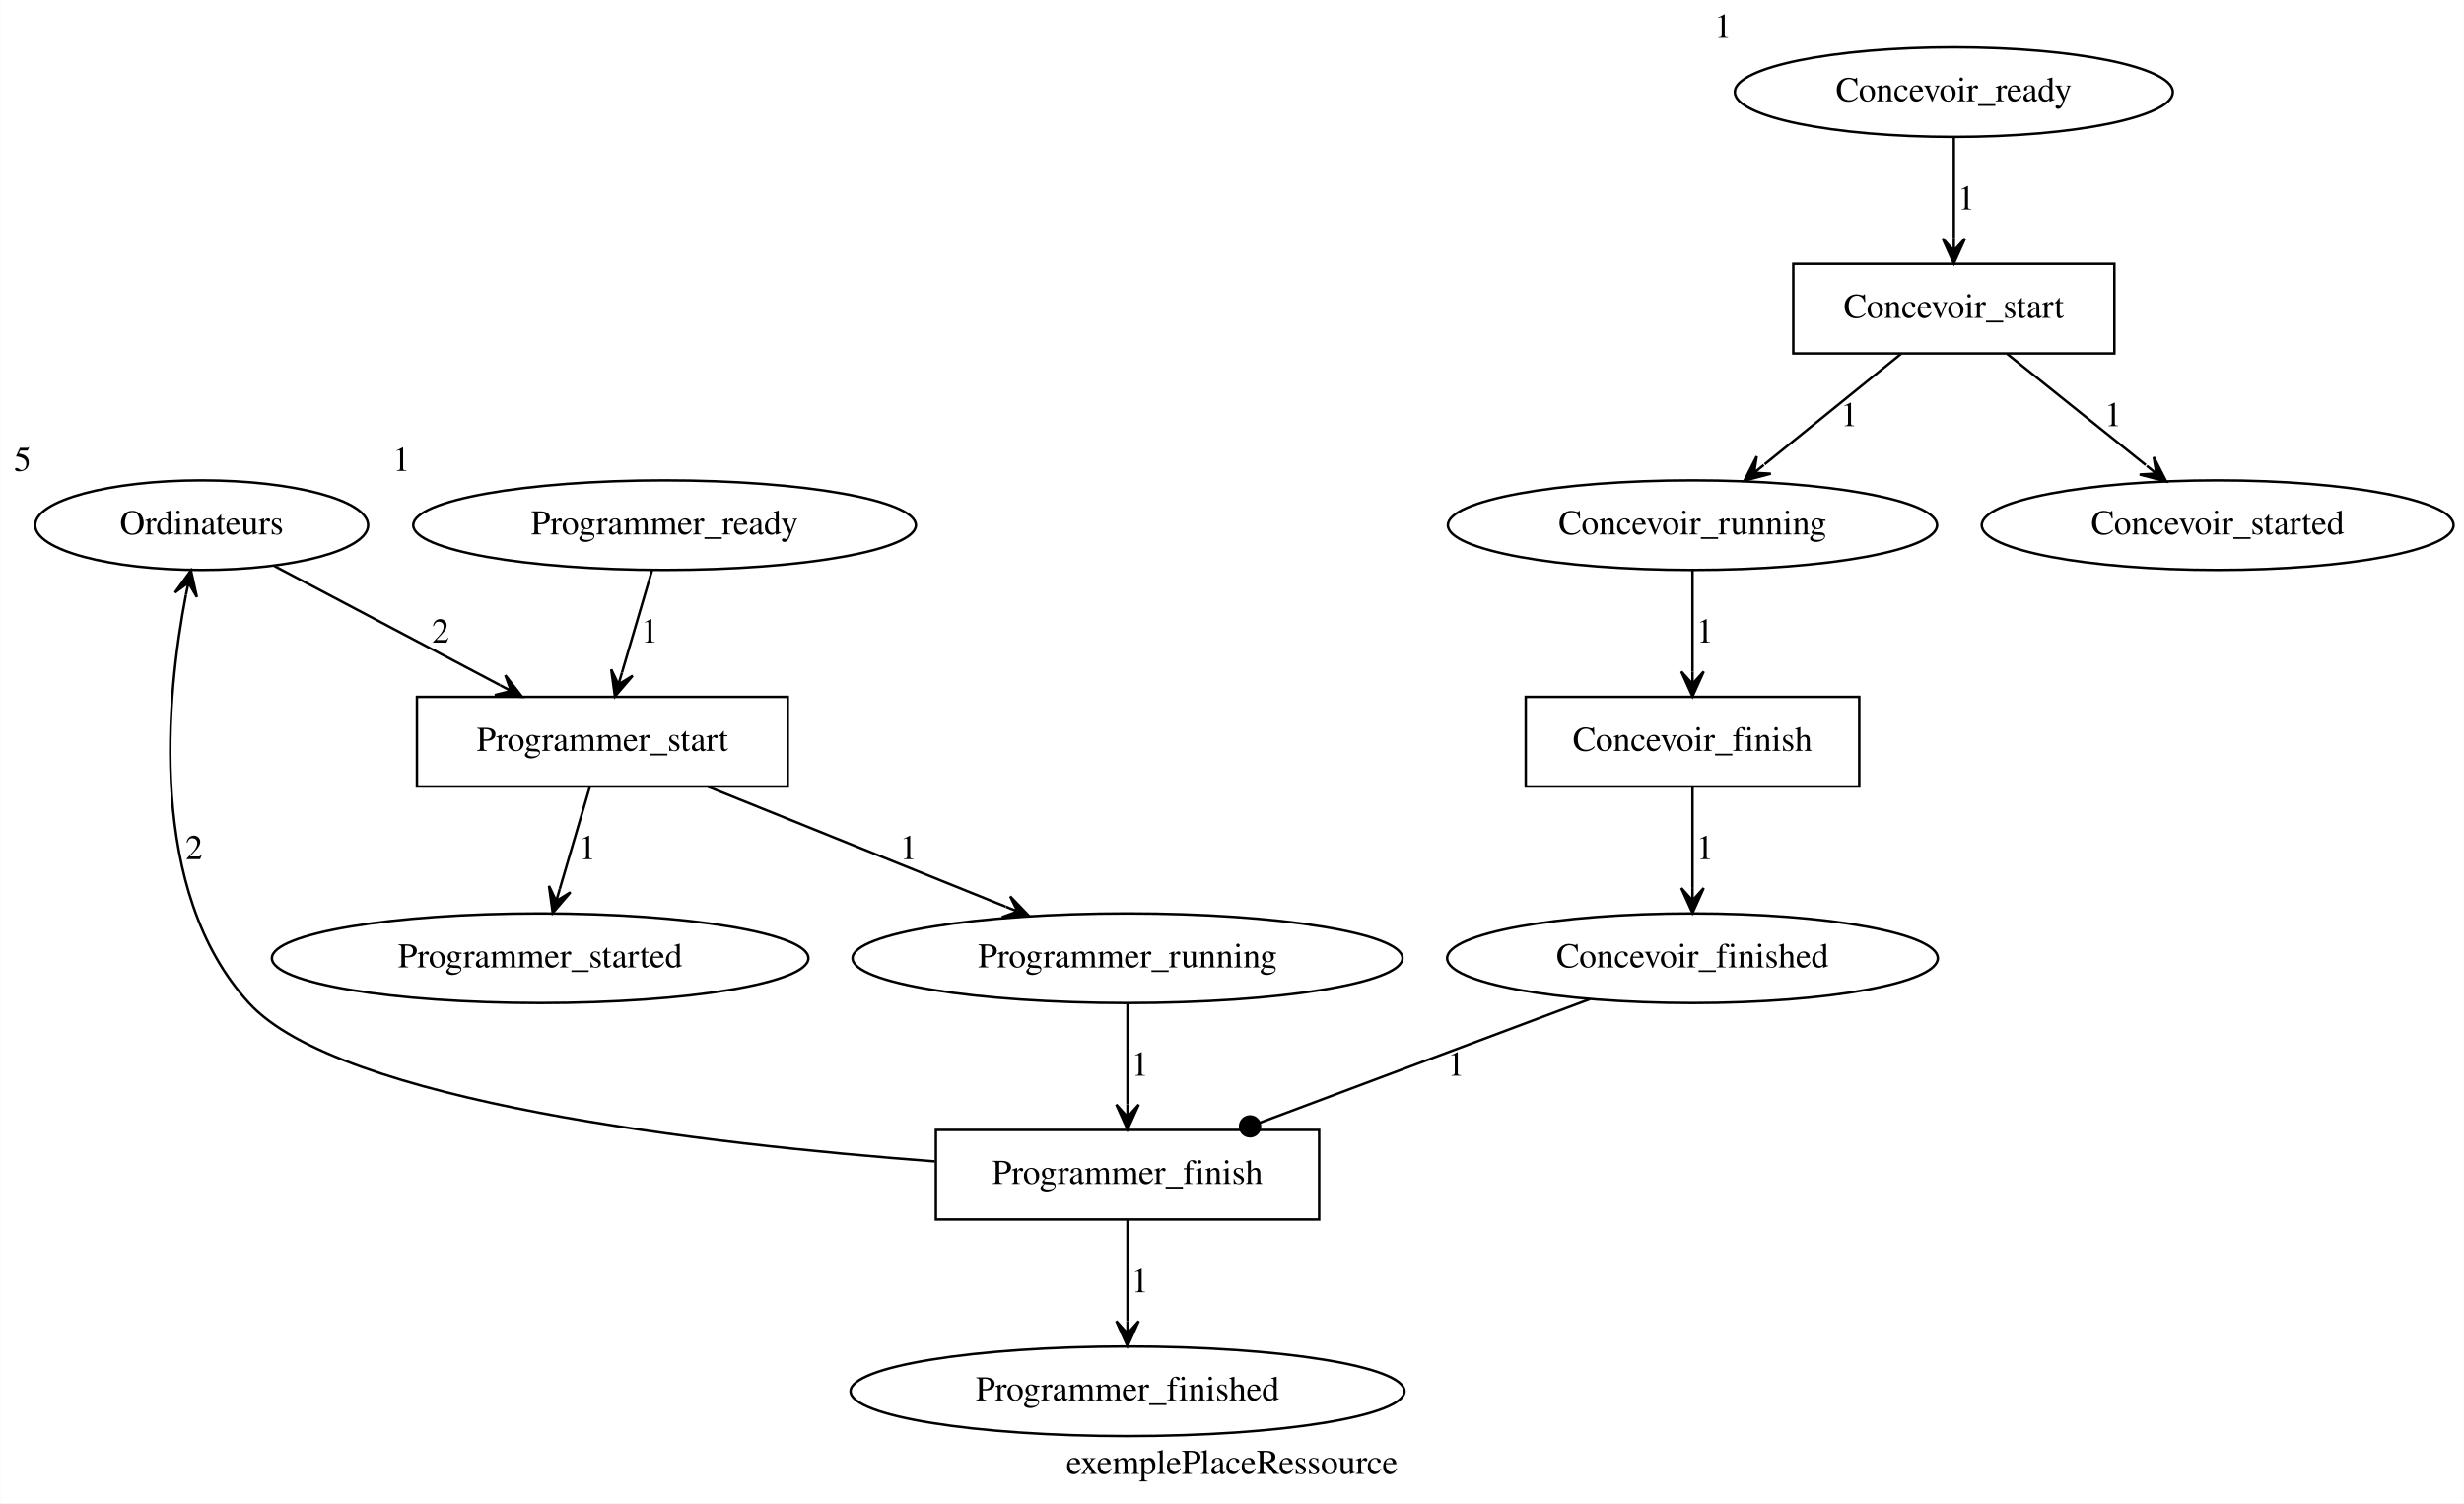
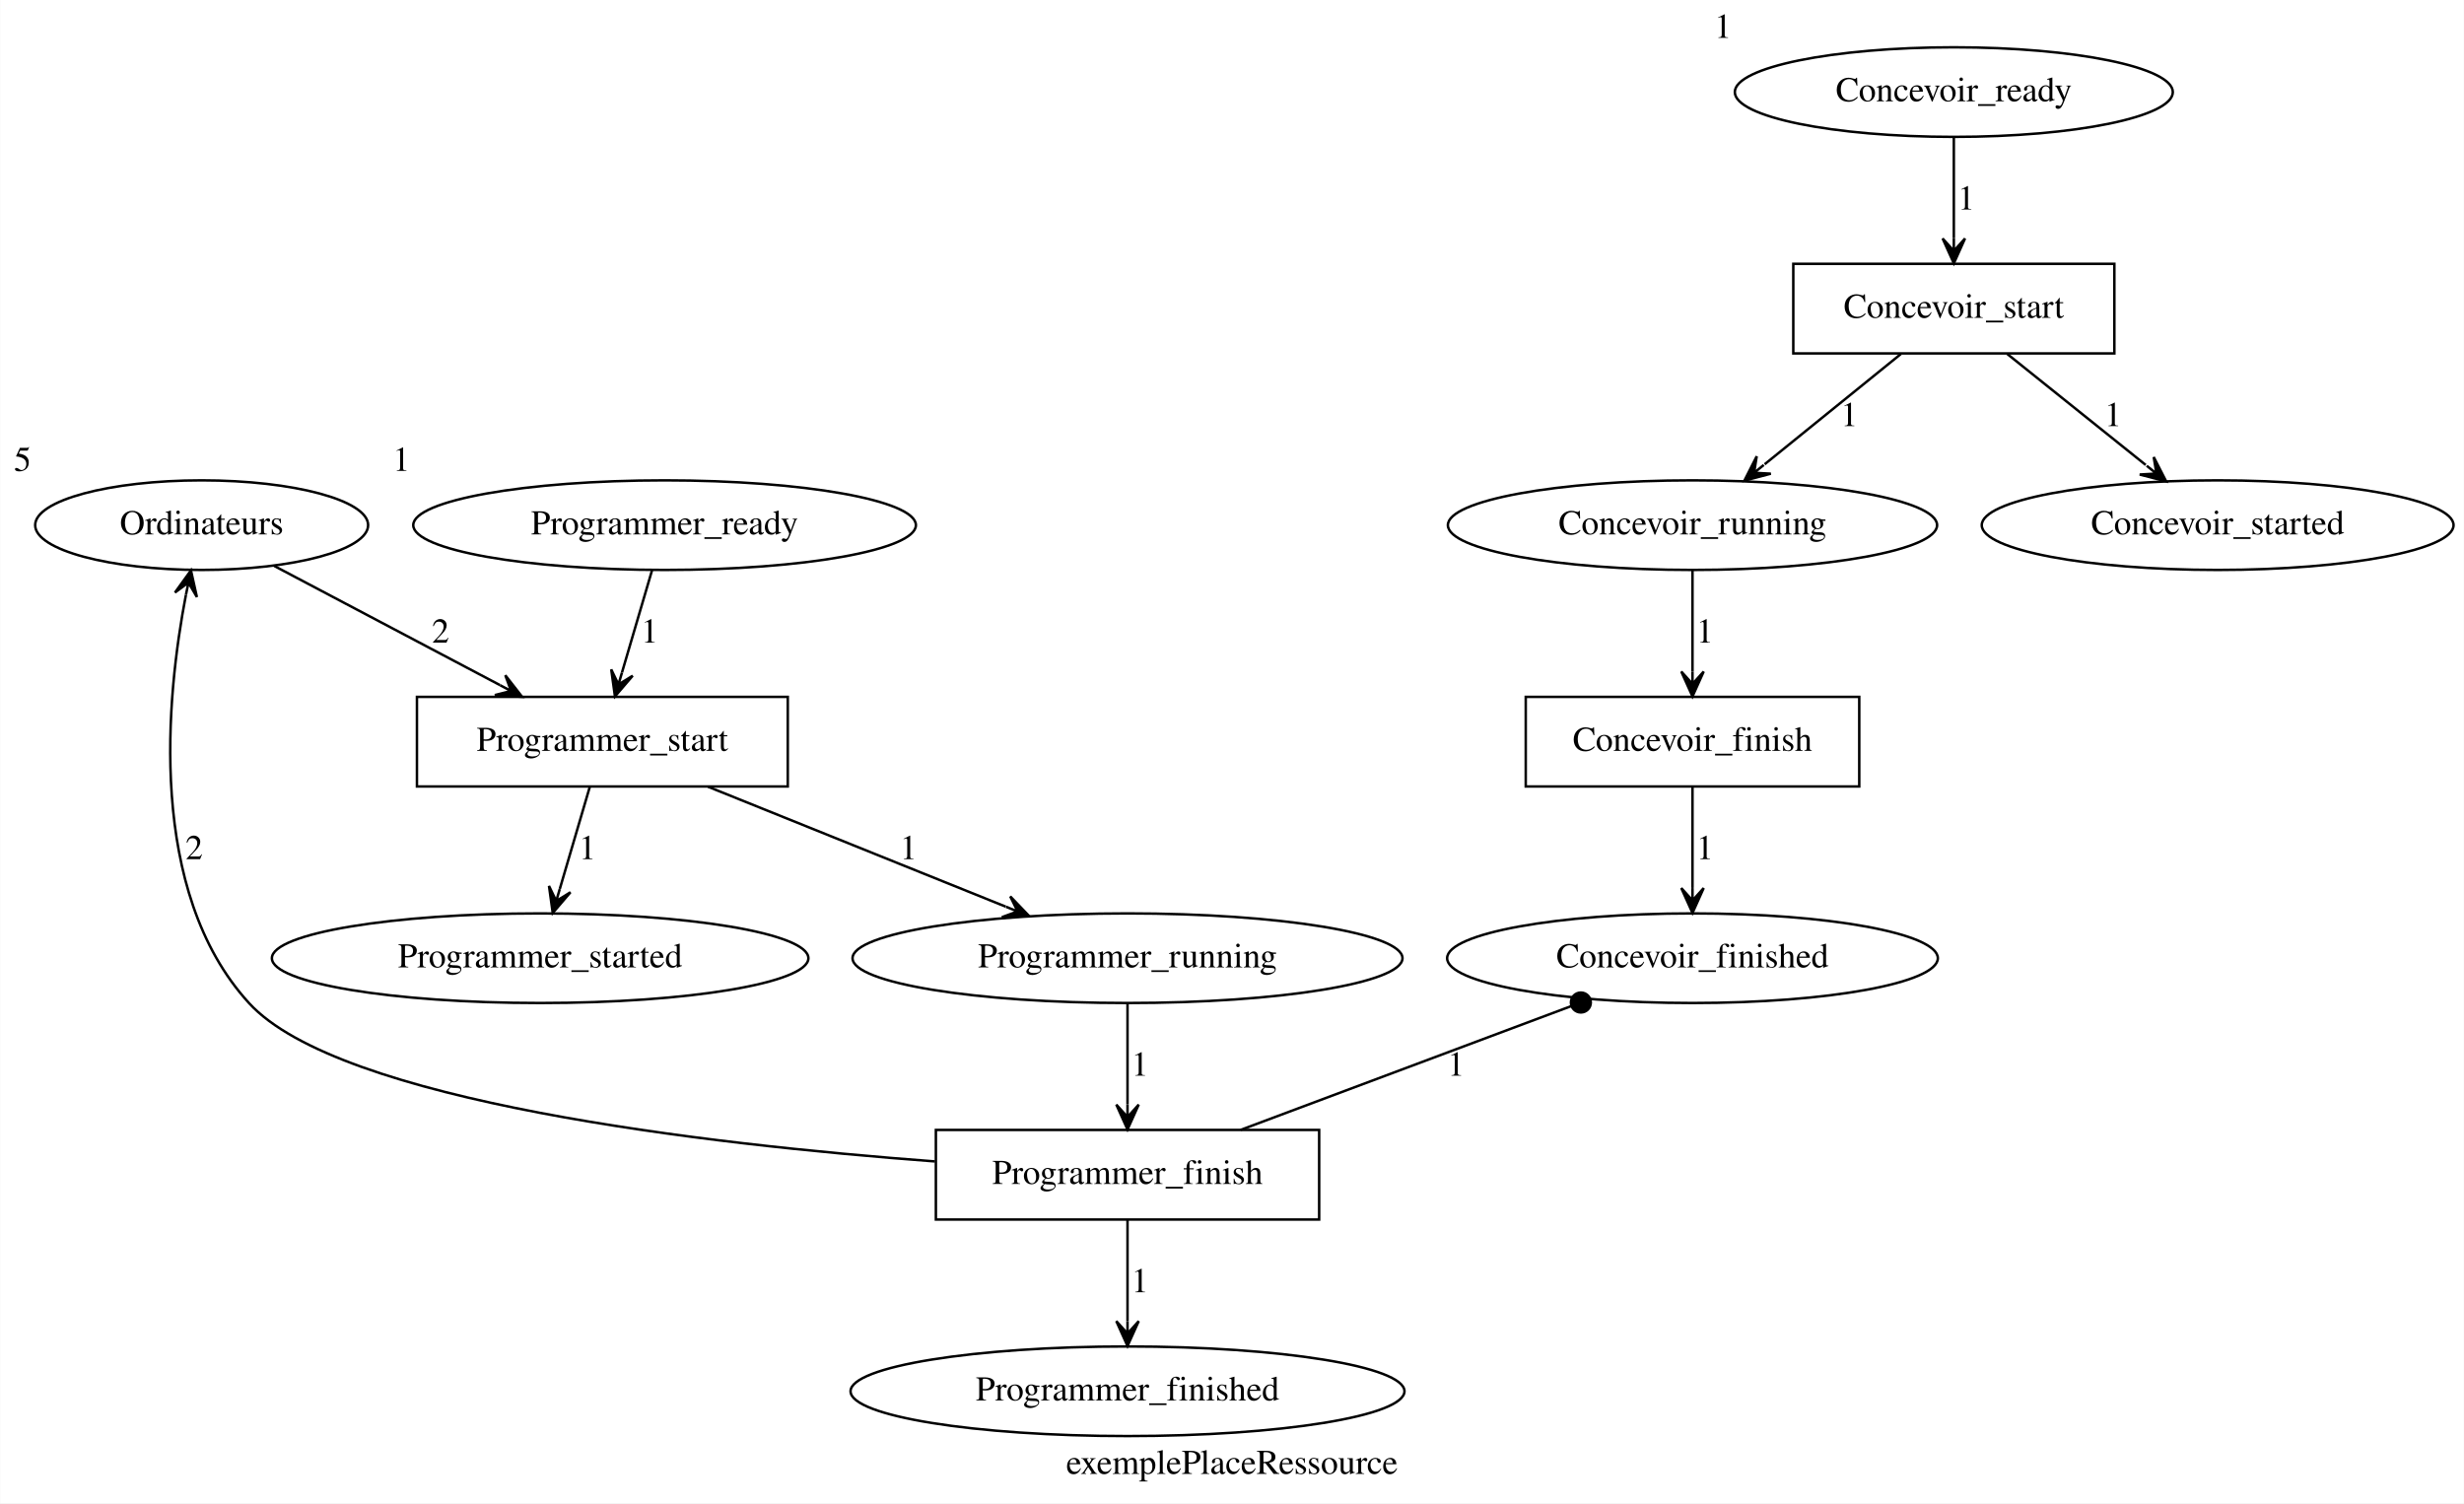
<svg xmlns="http://www.w3.org/2000/svg" width="990pt" height="604pt" viewBox="0.00 0.00 989.84 604.00">
  <g id="graph0" class="graph" transform="scale(1 1) rotate(0) translate(4 600)">
    <polygon fill="white" stroke="transparent" points="-4,4 -4,-600 985.84,-600 985.84,4 -4,4" />
    <text text-anchor="middle" x="490.92" y="-7.8" font-family="Times,serif" font-size="14.00">exemplePlaceRessource</text>
    <g id="node1" class="node">
      <ellipse fill="none" stroke="black" cx="76.94" cy="-389" rx="66.89" ry="18" />
      <text text-anchor="middle" x="76.94" y="-385.3" font-family="Times,serif" font-size="14.00">Ordinateurs</text>
      <text text-anchor="middle" x="5" y="-410.8" font-family="Times,serif" font-size="14.00">5</text>
    </g>
    <g id="node6" class="node">
      <polygon fill="none" stroke="black" points="312.44,-320 163.44,-320 163.44,-284 312.44,-284 312.44,-320" />
      <text text-anchor="middle" x="237.94" y="-298.3" font-family="Times,serif" font-size="14.00">Programmer_start</text>
    </g>
    <g id="edge1" class="edge">
      <path fill="none" stroke="black" d="M106.1,-372.61C131.45,-359.22 168.45,-339.69 196.81,-324.72" />
      <polygon fill="black" stroke="black" points="205.69,-320.03 198.95,-328.68 201.27,-322.36 196.85,-324.7 196.85,-324.7 196.85,-324.7 201.27,-322.36 194.74,-320.72 205.69,-320.03 205.69,-320.03" />
      <text text-anchor="middle" x="172.94" y="-341.8" font-family="Times,serif" font-size="14.00">2</text>
    </g>
    <g id="node2" class="node">
      <ellipse fill="none" stroke="black" cx="262.94" cy="-389" rx="100.98" ry="18" />
      <text text-anchor="middle" x="262.94" y="-385.3" font-family="Times,serif" font-size="14.00">Programmer_ready</text>
      <text text-anchor="middle" x="157.2" y="-410.8" font-family="Times,serif" font-size="14.00">1</text>
    </g>
    <g id="edge3" class="edge">
      <path fill="none" stroke="black" d="M257.88,-370.8C254.43,-359.05 249.78,-343.24 245.84,-329.84" />
      <polygon fill="black" stroke="black" points="243,-320.18 250.13,-328.5 244.41,-324.97 245.82,-329.77 245.82,-329.77 245.82,-329.77 244.41,-324.97 241.5,-331.04 243,-320.18 243,-320.18" />
      <text text-anchor="middle" x="256.94" y="-341.8" font-family="Times,serif" font-size="14.00">1</text>
    </g>
    <g id="node3" class="node">
      <ellipse fill="none" stroke="black" cx="212.94" cy="-215" rx="107.78" ry="18" />
      <text text-anchor="middle" x="212.94" y="-211.3" font-family="Times,serif" font-size="14.00">Programmer_started</text>
    </g>
    <g id="node4" class="node">
      <ellipse fill="none" stroke="black" cx="448.94" cy="-215" rx="110.48" ry="18" />
      <text text-anchor="middle" x="448.94" y="-211.3" font-family="Times,serif" font-size="14.00">Programmer_running</text>
    </g>
    <g id="node7" class="node">
      <polygon fill="none" stroke="black" points="525.94,-146 371.94,-146 371.94,-110 525.94,-110 525.94,-146" />
      <text text-anchor="middle" x="448.94" y="-124.3" font-family="Times,serif" font-size="14.00">Programmer_finish</text>
    </g>
    <g id="edge6" class="edge">
      <path fill="none" stroke="black" d="M448.94,-196.8C448.94,-185.16 448.94,-169.55 448.94,-156.24" />
      <polygon fill="black" stroke="black" points="448.94,-146.18 453.44,-156.18 448.94,-151.18 448.94,-156.18 448.94,-156.18 448.94,-156.18 448.94,-151.18 444.44,-156.18 448.94,-146.18 448.94,-146.18" />
      <text text-anchor="middle" x="453.94" y="-167.8" font-family="Times,serif" font-size="14.00">1</text>
    </g>
    <g id="node5" class="node">
      <ellipse fill="none" stroke="black" cx="448.94" cy="-41" rx="111.28" ry="18" />
      <text text-anchor="middle" x="448.94" y="-37.3" font-family="Times,serif" font-size="14.00">Programmer_finished</text>
    </g>
    <g id="edge5" class="edge">
      <path fill="none" stroke="black" d="M232.88,-283.8C229.43,-272.05 224.78,-256.24 220.84,-242.84" />
      <polygon fill="black" stroke="black" points="218,-233.18 225.13,-241.5 219.41,-237.97 220.82,-242.77 220.82,-242.77 220.82,-242.77 219.41,-237.97 216.5,-244.04 218,-233.18 218,-233.18" />
      <text text-anchor="middle" x="231.94" y="-254.8" font-family="Times,serif" font-size="14.00">1</text>
    </g>
    <g id="edge4" class="edge">
      <path fill="none" stroke="black" d="M280.39,-283.9C314.97,-269.97 363.82,-250.29 400.03,-235.7" />
      <polygon fill="black" stroke="black" points="409.42,-231.92 401.83,-239.83 404.78,-233.79 400.14,-235.66 400.14,-235.66 400.14,-235.66 404.78,-233.79 398.46,-231.48 409.42,-231.92 409.42,-231.92" />
      <text text-anchor="middle" x="360.94" y="-254.8" font-family="Times,serif" font-size="14.00">1</text>
    </g>
    <g id="edge2" class="edge">
      <path fill="none" stroke="black" d="M371.55,-133.35C279.04,-140.29 132.13,-157.36 95.94,-197 54.92,-241.94 62.75,-319.95 70.62,-360.99" />
      <polygon fill="black" stroke="black" points="72.64,-370.82 66.22,-361.93 71.63,-365.92 70.63,-361.02 70.63,-361.02 70.63,-361.02 71.63,-365.92 75.03,-360.11 72.64,-370.82 72.64,-370.82" />
      <text text-anchor="middle" x="73.94" y="-254.8" font-family="Times,serif" font-size="14.00">2</text>
    </g>
    <g id="edge7" class="edge">
      <path fill="none" stroke="black" d="M448.94,-109.8C448.94,-98.16 448.94,-82.55 448.94,-69.24" />
      <polygon fill="black" stroke="black" points="448.94,-59.18 453.44,-69.18 448.94,-64.18 448.94,-69.18 448.94,-69.18 448.94,-69.18 448.94,-64.18 444.44,-69.18 448.94,-59.18 448.94,-59.18" />
      <text text-anchor="middle" x="453.94" y="-80.8" font-family="Times,serif" font-size="14.00">1</text>
    </g>
    <g id="node8" class="node">
      <ellipse fill="none" stroke="black" cx="780.94" cy="-563" rx="87.99" ry="18" />
      <text text-anchor="middle" x="780.94" y="-559.3" font-family="Times,serif" font-size="14.00">Concevoir_ready</text>
      <text text-anchor="middle" x="688.2" y="-584.8" font-family="Times,serif" font-size="14.00">1</text>
    </g>
    <g id="node12" class="node">
      <polygon fill="none" stroke="black" points="845.44,-494 716.44,-494 716.44,-458 845.44,-458 845.44,-494" />
      <text text-anchor="middle" x="780.94" y="-472.3" font-family="Times,serif" font-size="14.00">Concevoir_start</text>
    </g>
    <g id="edge8" class="edge">
      <path fill="none" stroke="black" d="M780.94,-544.8C780.94,-533.16 780.94,-517.55 780.94,-504.24" />
      <polygon fill="black" stroke="black" points="780.94,-494.18 785.44,-504.18 780.94,-499.18 780.94,-504.18 780.94,-504.18 780.94,-504.18 780.94,-499.18 776.44,-504.18 780.94,-494.18 780.94,-494.18" />
      <text text-anchor="middle" x="785.94" y="-515.8" font-family="Times,serif" font-size="14.00">1</text>
    </g>
    <g id="node9" class="node">
      <ellipse fill="none" stroke="black" cx="886.94" cy="-389" rx="94.78" ry="18" />
      <text text-anchor="middle" x="886.94" y="-385.3" font-family="Times,serif" font-size="14.00">Concevoir_started</text>
    </g>
    <g id="node10" class="node">
      <ellipse fill="none" stroke="black" cx="675.94" cy="-389" rx="98.28" ry="18" />
      <text text-anchor="middle" x="675.94" y="-385.3" font-family="Times,serif" font-size="14.00">Concevoir_running</text>
    </g>
    <g id="node13" class="node">
      <polygon fill="none" stroke="black" points="742.94,-320 608.94,-320 608.94,-284 742.94,-284 742.94,-320" />
      <text text-anchor="middle" x="675.94" y="-298.3" font-family="Times,serif" font-size="14.00">Concevoir_finish</text>
    </g>
    <g id="edge11" class="edge">
      <path fill="none" stroke="black" d="M675.94,-370.8C675.94,-359.16 675.94,-343.55 675.94,-330.24" />
      <polygon fill="black" stroke="black" points="675.94,-320.18 680.44,-330.18 675.94,-325.18 675.94,-330.18 675.94,-330.18 675.94,-330.18 675.94,-325.18 671.44,-330.18 675.94,-320.18 675.94,-320.18" />
      <text text-anchor="middle" x="680.94" y="-341.8" font-family="Times,serif" font-size="14.00">1</text>
    </g>
    <g id="node11" class="node">
      <ellipse fill="none" stroke="black" cx="675.94" cy="-215" rx="98.58" ry="18" />
      <text text-anchor="middle" x="675.94" y="-211.3" font-family="Times,serif" font-size="14.00">Concevoir_finished</text>
    </g>
    <g id="edge13" class="edge">
-       <path fill="none" stroke="black" d="M634.84,-198.61C597.63,-184.67 542.6,-164.07 502.07,-148.89" />
-       <ellipse fill="black" stroke="black" cx="498.17" cy="-147.43" rx="4" ry="4" />
+       <path fill="none" stroke="black" d="M627.18,-195.74C587.83,-181.01 532.87,-160.43 494.42,-146.03" />
+       <ellipse fill="black" stroke="black" cx="631.09" cy="-197.2" rx="4" ry="4" />
      <text text-anchor="middle" x="580.94" y="-167.8" font-family="Times,serif" font-size="14.00">1</text>
    </g>
    <g id="edge10" class="edge">
      <path fill="none" stroke="black" d="M802.39,-457.8C818.41,-444.96 840.46,-427.27 858.03,-413.19" />
      <polygon fill="black" stroke="black" points="866.25,-406.6 861.26,-416.36 862.35,-409.72 858.45,-412.85 858.45,-412.85 858.45,-412.85 862.35,-409.72 855.63,-409.34 866.25,-406.6 866.25,-406.6" />
      <text text-anchor="middle" x="844.94" y="-428.8" font-family="Times,serif" font-size="14.00">1</text>
    </g>
    <g id="edge9" class="edge">
      <path fill="none" stroke="black" d="M759.7,-457.8C743.94,-445.04 722.27,-427.5 704.93,-413.46" />
      <polygon fill="black" stroke="black" points="696.8,-406.89 707.41,-409.68 700.69,-410.03 704.57,-413.18 704.57,-413.18 704.57,-413.18 700.69,-410.03 701.74,-416.67 696.8,-406.89 696.8,-406.89" />
      <text text-anchor="middle" x="738.94" y="-428.8" font-family="Times,serif" font-size="14.00">1</text>
    </g>
    <g id="edge12" class="edge">
      <path fill="none" stroke="black" d="M675.94,-283.8C675.94,-272.16 675.94,-256.55 675.94,-243.24" />
      <polygon fill="black" stroke="black" points="675.94,-233.18 680.44,-243.18 675.94,-238.18 675.94,-243.18 675.94,-243.18 675.94,-243.18 675.94,-238.18 671.44,-243.18 675.94,-233.18 675.94,-233.18" />
      <text text-anchor="middle" x="680.94" y="-254.8" font-family="Times,serif" font-size="14.00">1</text>
    </g>
  </g>
</svg>
